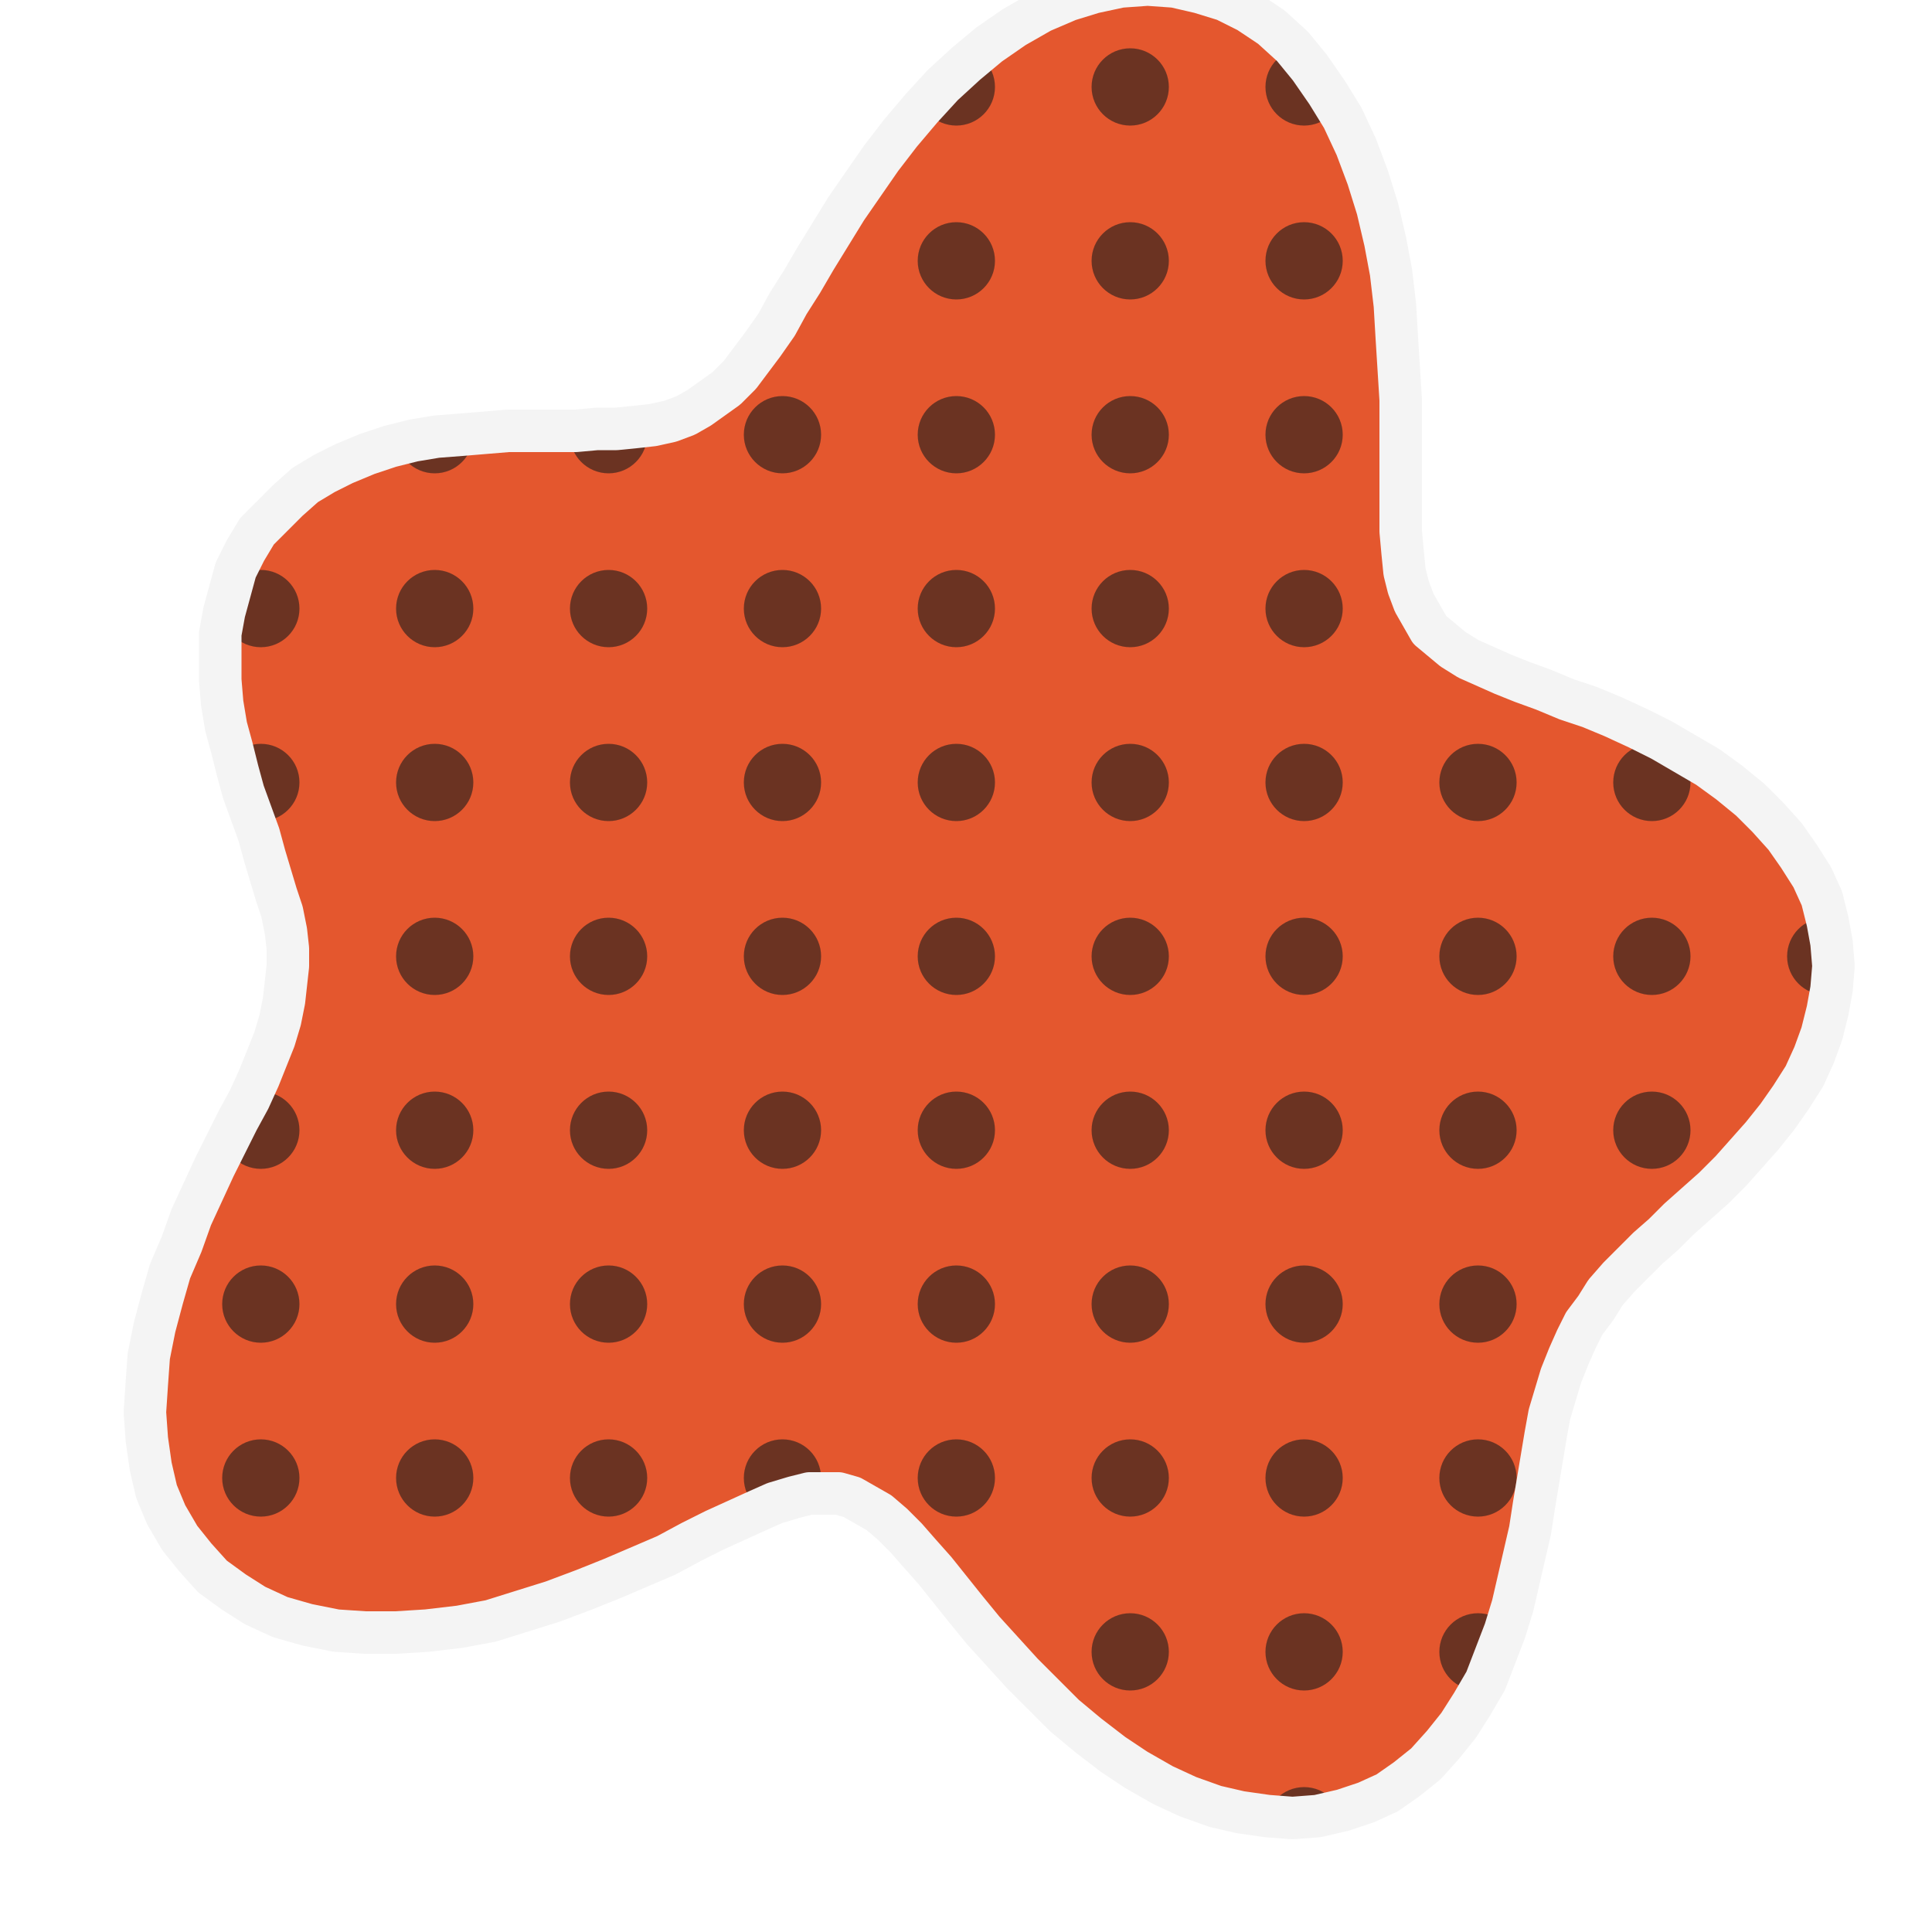
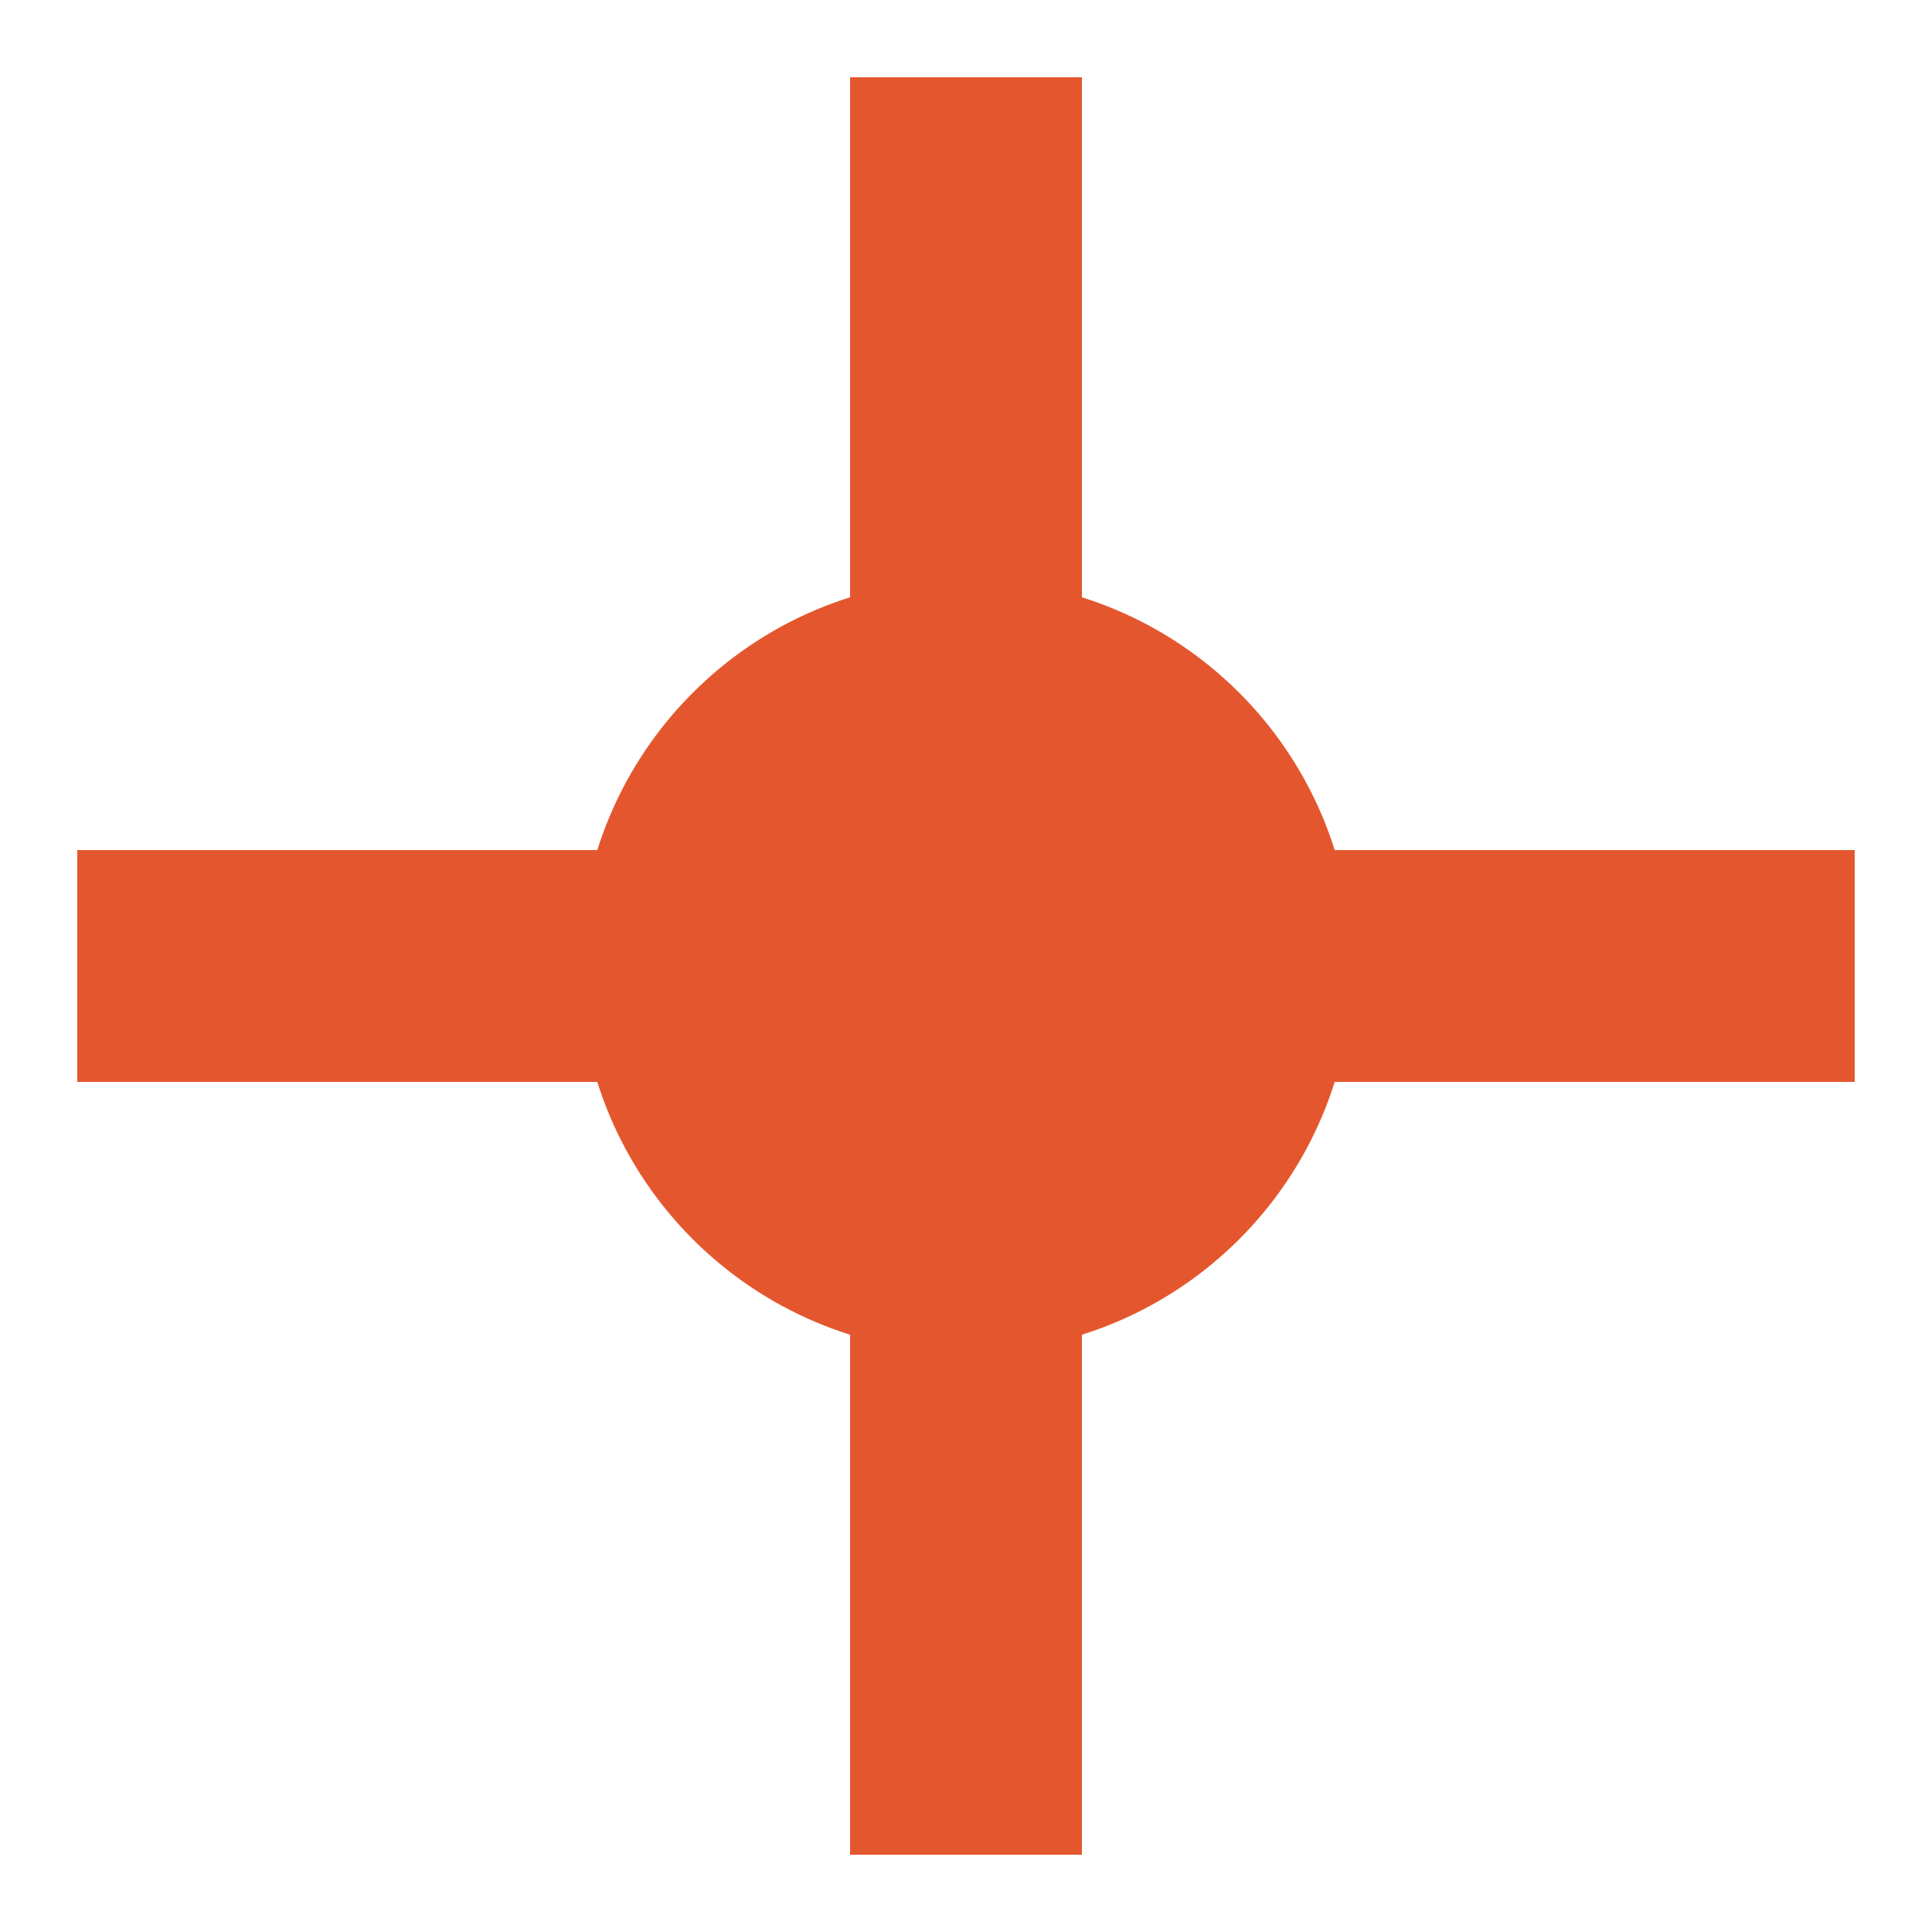
- <svg xmlns="http://www.w3.org/2000/svg" viewBox="0 0 100 100" width="100" height="100">
-   <defs>
-     <pattern id="p12" width="9" height="9" patternUnits="userSpaceOnUse">
-       <rect width="9" height="9" fill="#e4572e" />
-       <circle cx="4.5" cy="4.5" r="2" fill="#1b1b1b" opacity="0.6" />
-     </pattern>
-   </defs>
-   <path d="M 94.9 50.0 L 94.8 51.2 L 94.6 52.3 L 94.3 53.5 L 93.9 54.6 L 93.4 55.7 L 92.7 56.8 L 92.0 57.8 L 91.2 58.8 L 90.4 59.7 L 89.6 60.6 L 88.7 61.5 L 87.8 62.3 L 86.9 63.1 L 86.1 63.9 L 85.3 64.6 L 84.5 65.4 L 83.8 66.1 L 83.1 66.9 L 82.6 67.7 L 82.0 68.5 L 81.6 69.3 L 81.2 70.2 L 80.8 71.2 L 80.5 72.2 L 80.2 73.2 L 80.0 74.3 L 79.8 75.5 L 79.6 76.7 L 79.4 77.9 L 79.2 79.2 L 78.9 80.5 L 78.6 81.8 L 78.3 83.1 L 77.9 84.4 L 77.4 85.7 L 76.9 87.0 L 76.2 88.2 L 75.5 89.3 L 74.7 90.3 L 73.8 91.3 L 72.8 92.1 L 71.8 92.8 L 70.7 93.3 L 69.5 93.7 L 68.2 94.0 L 66.9 94.1 L 65.6 94.0 L 64.2 93.8 L 62.9 93.5 L 61.5 93.0 L 60.2 92.4 L 58.8 91.6 L 57.6 90.8 L 56.3 89.8 L 55.1 88.8 L 54.0 87.7 L 52.9 86.6 L 51.9 85.5 L 50.9 84.4 L 50.0 83.3 L 49.2 82.3 L 48.4 81.3 L 47.6 80.4 L 46.9 79.6 L 46.2 78.9 L 45.5 78.3 L 44.8 77.9 L 44.1 77.5 L 43.4 77.3 L 42.7 77.3 L 41.9 77.3 L 41.1 77.5 L 40.1 77.8 L 39.2 78.2 L 38.1 78.7 L 37.0 79.2 L 35.8 79.8 L 34.5 80.5 L 33.1 81.1 L 31.7 81.7 L 30.2 82.3 L 28.6 82.9 L 27.0 83.4 L 25.4 83.9 L 23.8 84.2 L 22.1 84.4 L 20.5 84.5 L 18.9 84.5 L 17.4 84.4 L 15.9 84.1 L 14.5 83.7 L 13.2 83.1 L 12.1 82.4 L 11.0 81.6 L 10.1 80.6 L 9.3 79.6 L 8.6 78.4 L 8.1 77.2 L 7.8 75.9 L 7.6 74.5 L 7.5 73.1 L 7.6 71.6 L 7.7 70.2 L 8.0 68.7 L 8.4 67.2 L 8.8 65.8 L 9.4 64.4 L 9.9 63.0 L 10.5 61.7 L 11.1 60.4 L 11.7 59.2 L 12.3 58.0 L 12.9 56.9 L 13.4 55.8 L 13.8 54.8 L 14.2 53.8 L 14.5 52.8 L 14.7 51.8 L 14.8 50.9 L 14.9 50.0 L 14.9 49.1 L 14.8 48.2 L 14.6 47.2 L 14.3 46.3 L 14.0 45.3 L 13.7 44.3 L 13.4 43.2 L 13.0 42.1 L 12.6 41.0 L 12.3 39.9 L 12.0 38.7 L 11.7 37.6 L 11.5 36.4 L 11.4 35.2 L 11.4 34.0 L 11.4 32.8 L 11.6 31.7 L 11.9 30.6 L 12.2 29.5 L 12.7 28.5 L 13.3 27.5 L 14.1 26.7 L 14.9 25.9 L 15.8 25.1 L 16.8 24.5 L 17.8 24.0 L 19.0 23.5 L 20.2 23.1 L 21.4 22.8 L 22.6 22.6 L 23.9 22.5 L 25.1 22.4 L 26.3 22.3 L 27.5 22.3 L 28.7 22.3 L 29.8 22.3 L 30.9 22.2 L 31.9 22.2 L 32.9 22.1 L 33.8 22.0 L 34.7 21.8 L 35.5 21.5 L 36.2 21.1 L 36.9 20.6 L 37.6 20.1 L 38.3 19.4 L 38.9 18.6 L 39.5 17.8 L 40.2 16.8 L 40.8 15.7 L 41.5 14.6 L 42.2 13.4 L 43.0 12.1 L 43.8 10.8 L 44.7 9.5 L 45.6 8.2 L 46.6 6.9 L 47.7 5.6 L 48.8 4.4 L 50.0 3.3 L 51.2 2.3 L 52.5 1.4 L 53.9 0.6 L 55.3 0.0 L 56.6 -0.4 L 58.0 -0.7 L 59.4 -0.8 L 60.8 -0.7 L 62.1 -0.4 L 63.4 0.0 L 64.6 0.6 L 65.8 1.4 L 66.9 2.4 L 67.8 3.5 L 68.7 4.8 L 69.5 6.1 L 70.2 7.6 L 70.8 9.2 L 71.3 10.8 L 71.7 12.5 L 72.0 14.1 L 72.2 15.8 L 72.3 17.5 L 72.4 19.1 L 72.5 20.7 L 72.5 22.2 L 72.5 23.7 L 72.5 25.1 L 72.5 26.3 L 72.5 27.5 L 72.6 28.6 L 72.7 29.6 L 72.9 30.4 L 73.2 31.2 L 73.6 31.9 L 74.0 32.6 L 74.6 33.1 L 75.2 33.6 L 76.0 34.1 L 76.9 34.5 L 77.8 34.9 L 78.8 35.3 L 79.9 35.7 L 81.1 36.2 L 82.3 36.6 L 83.5 37.1 L 84.8 37.7 L 86.0 38.3 L 87.2 39.0 L 88.4 39.7 L 89.5 40.5 L 90.6 41.4 L 91.5 42.3 L 92.4 43.3 L 93.1 44.3 L 93.8 45.4 L 94.3 46.5 L 94.6 47.7 L 94.8 48.8 Z" fill="url(#p12)" stroke="#f4f4f4" stroke-width="2.2" stroke-linejoin="round" />
+ <svg xmlns="http://www.w3.org/2000/svg" viewBox="0 0 100 100" width="100" height="100" color="#e4572e" fill="currentColor">
+   <path d="M 30.0 50.0 a 20.0 20.0 0 1 0 40.0 0 a 20.0 20.0 0 1 0 -40.0 0 Z" />
+   <path d="M 44.0 4.0 L 56.0 4.0 L 56.0 34.0 L 44.0 34.0 Z" transform="rotate(0 50.0 50.0)" />
+   <path d="M 44.0 4.0 L 56.0 4.0 L 56.0 34.0 L 44.0 34.0 Z" transform="rotate(90 50.0 50.0)" />
+   <path d="M 44.0 4.0 L 56.0 4.0 L 56.0 34.0 L 44.0 34.0 Z" transform="rotate(180 50.0 50.0)" />
+   <path d="M 44.0 4.0 L 56.0 4.0 L 56.0 34.0 L 44.0 34.0 Z" transform="rotate(270 50.0 50.0)" />
</svg>
